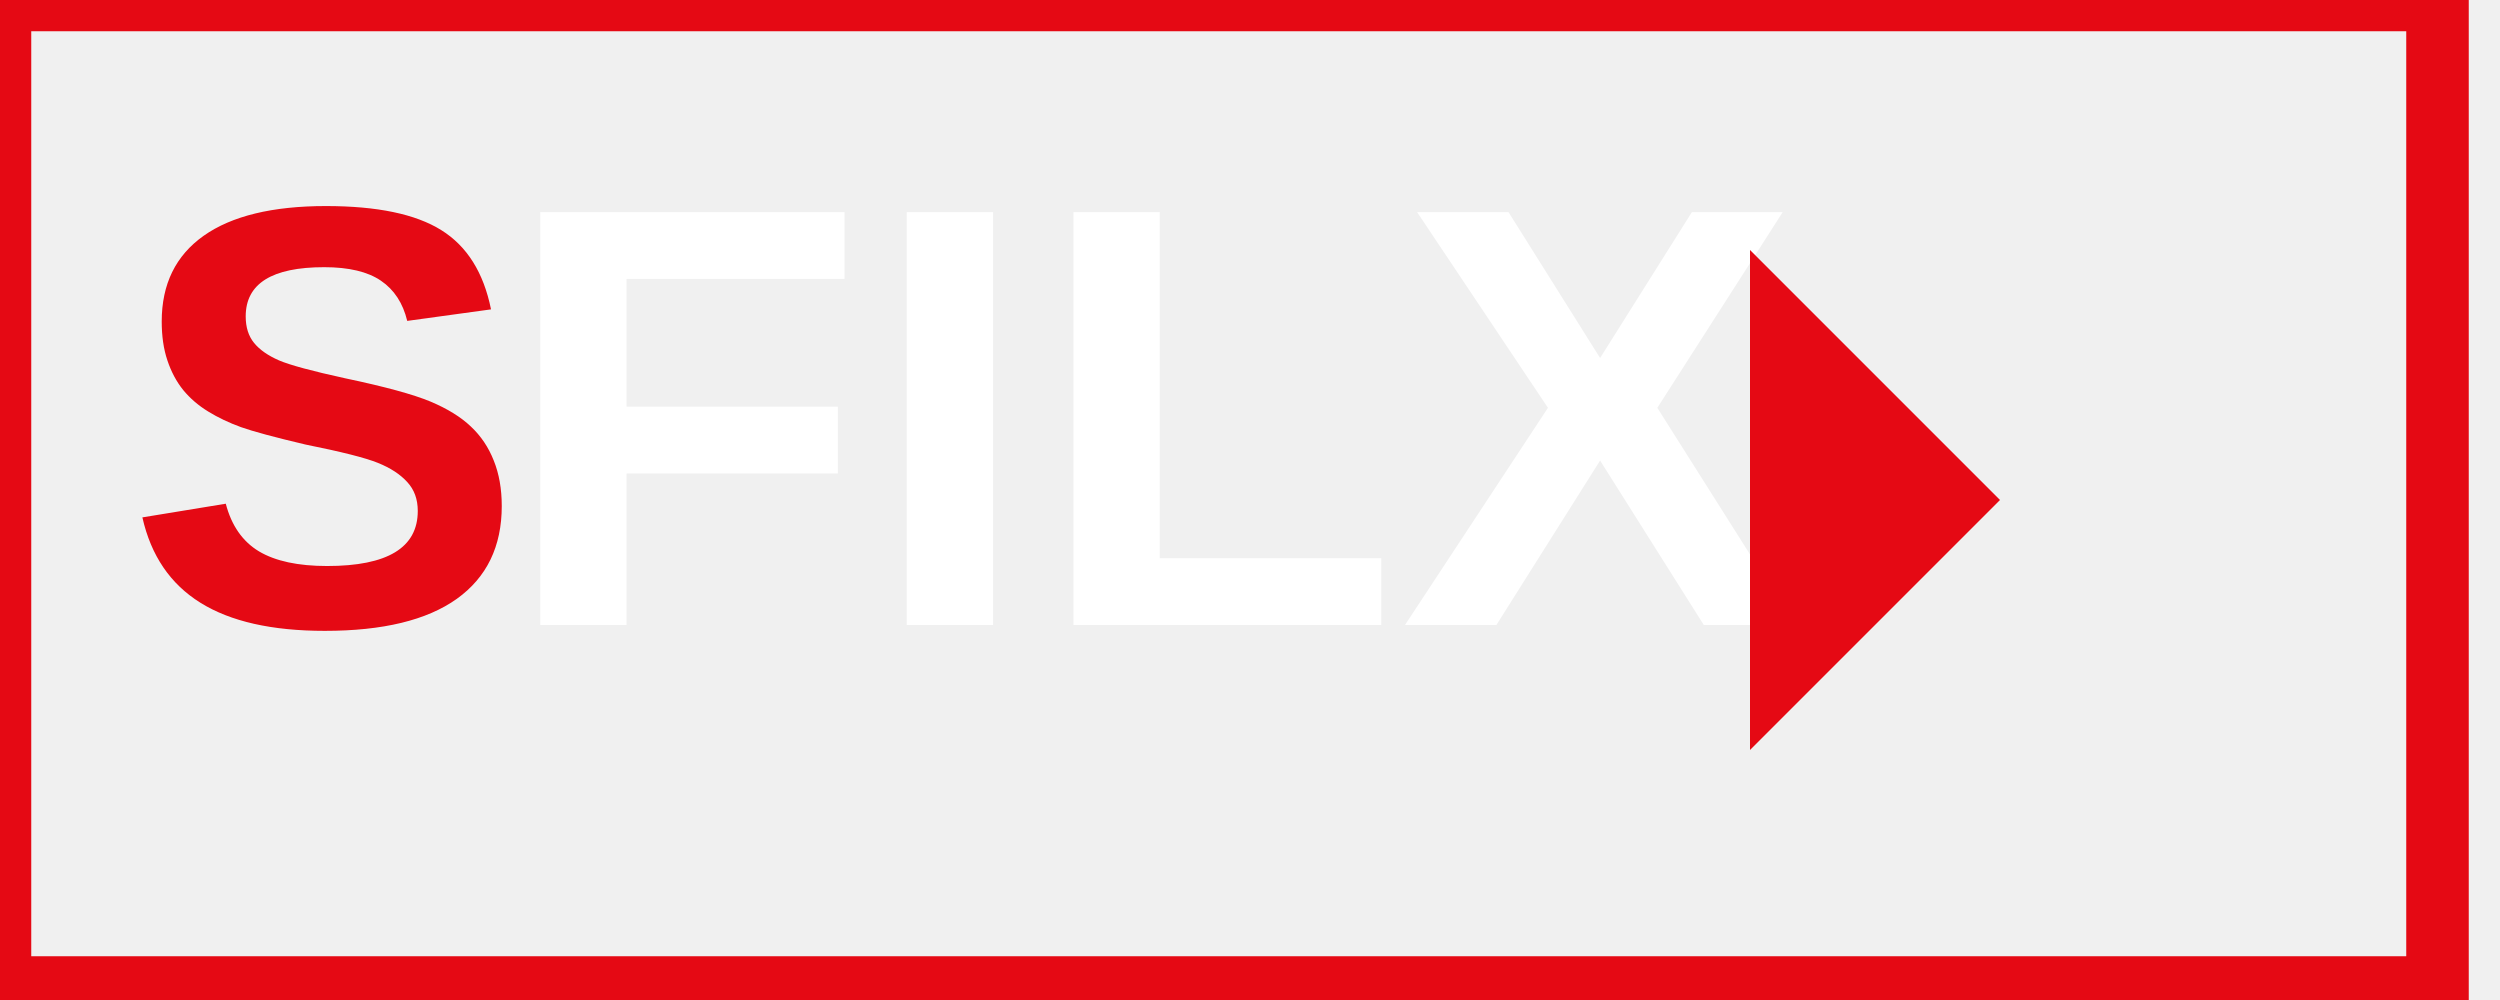
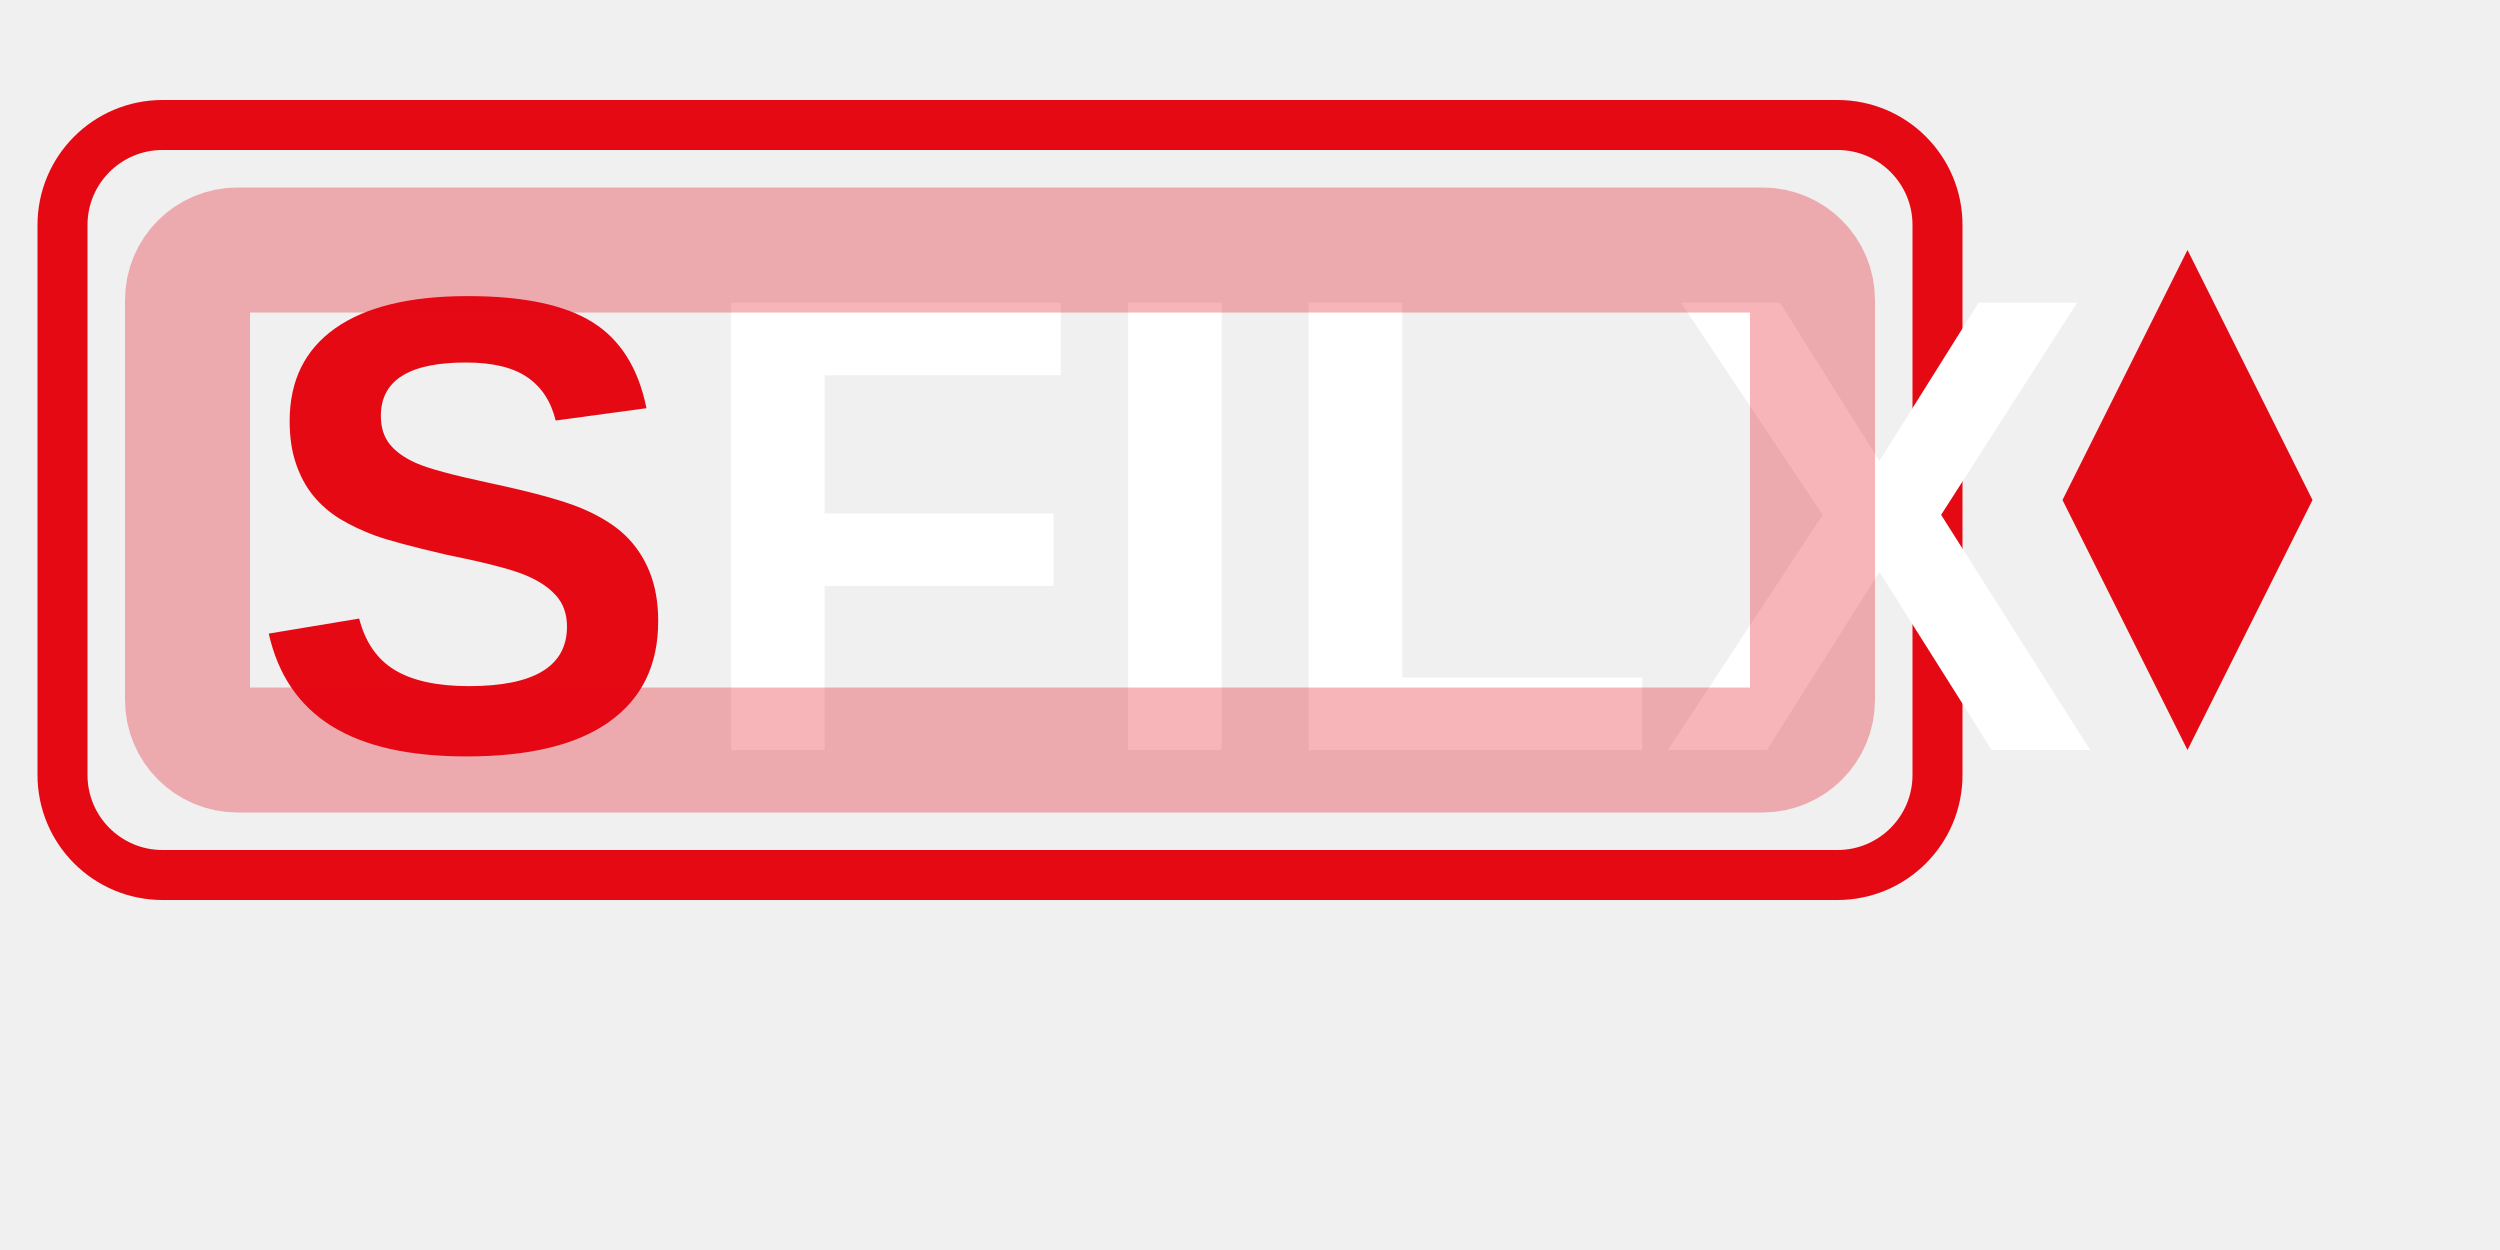
- <svg xmlns="http://www.w3.org/2000/svg" width="200" height="80" viewBox="0 0 200 80">
-   <text x="10" y="50" font-family="Arial, sans-serif" font-size="48" font-weight="bold" fill="#E50914">S</text>
-   <text x="40" y="50" font-family="Arial, sans-serif" font-size="48" font-weight="bold" fill="#FFFFFF">FILX</text>
-   <rect x="0" y="0" width="195" height="79" fill="none" stroke="#E50914" stroke-width="5" />
-   <polygon points="140,20 160,40 140,60" fill="#E50914" />
+ <svg xmlns="http://www.w3.org/2000/svg" width="200" height="100" viewBox="0 0 200 100">
+   <style>
+     .text-bold {
+       font-family: 'Arial', sans-serif;
+       font-weight: 800;
+       font-size: 52px;
+     }
+   </style>
+   <rect x="5" y="10" width="150" height="60" rx="8" fill="none" stroke="#E50914" stroke-width="4" />
+   <text x="20" y="60" class="text-bold" fill="#E50914">S</text>
+   <text x="55" y="60" class="text-bold" fill="#FFFFFF">FILX</text>
+   <path d="M165 40 L185 40 L175 60 Z M175 20 L185 40 L165 40 Z" fill="#E50914" />
+   <rect x="15" y="20" width="130" height="40" rx="4" fill="none" stroke="rgba(229,9,20,0.3)" stroke-width="10" />
</svg>
